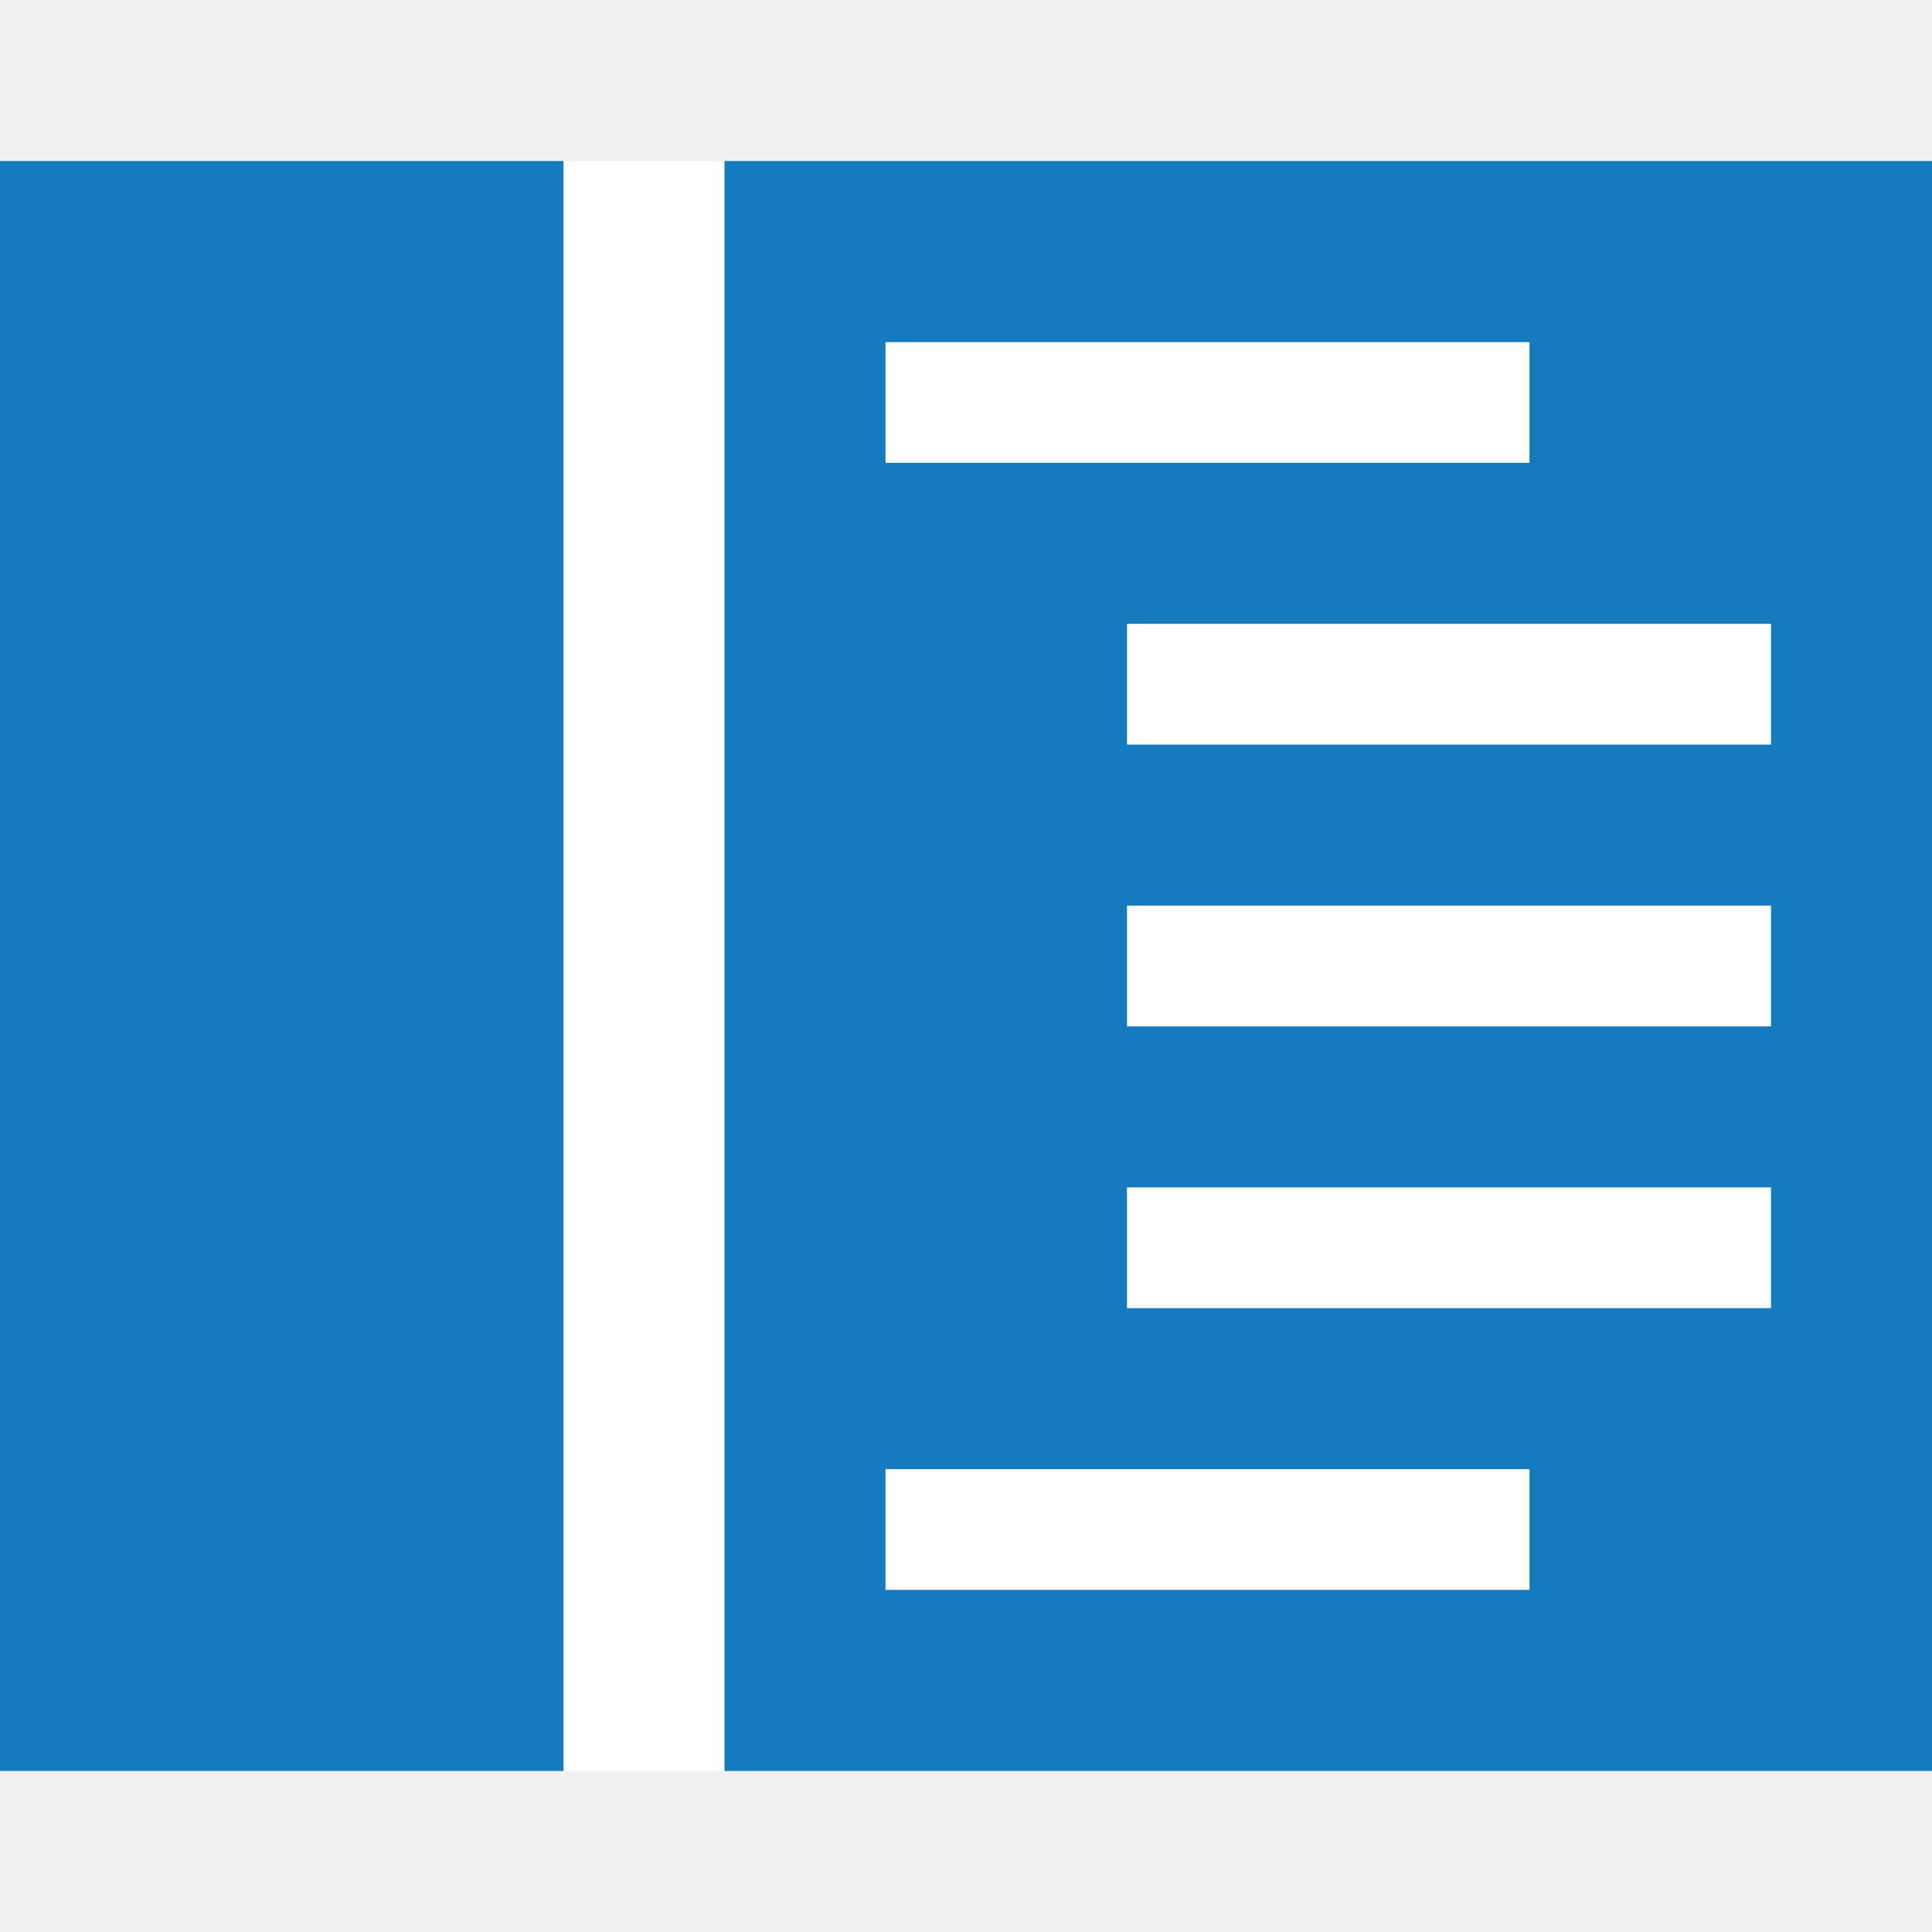
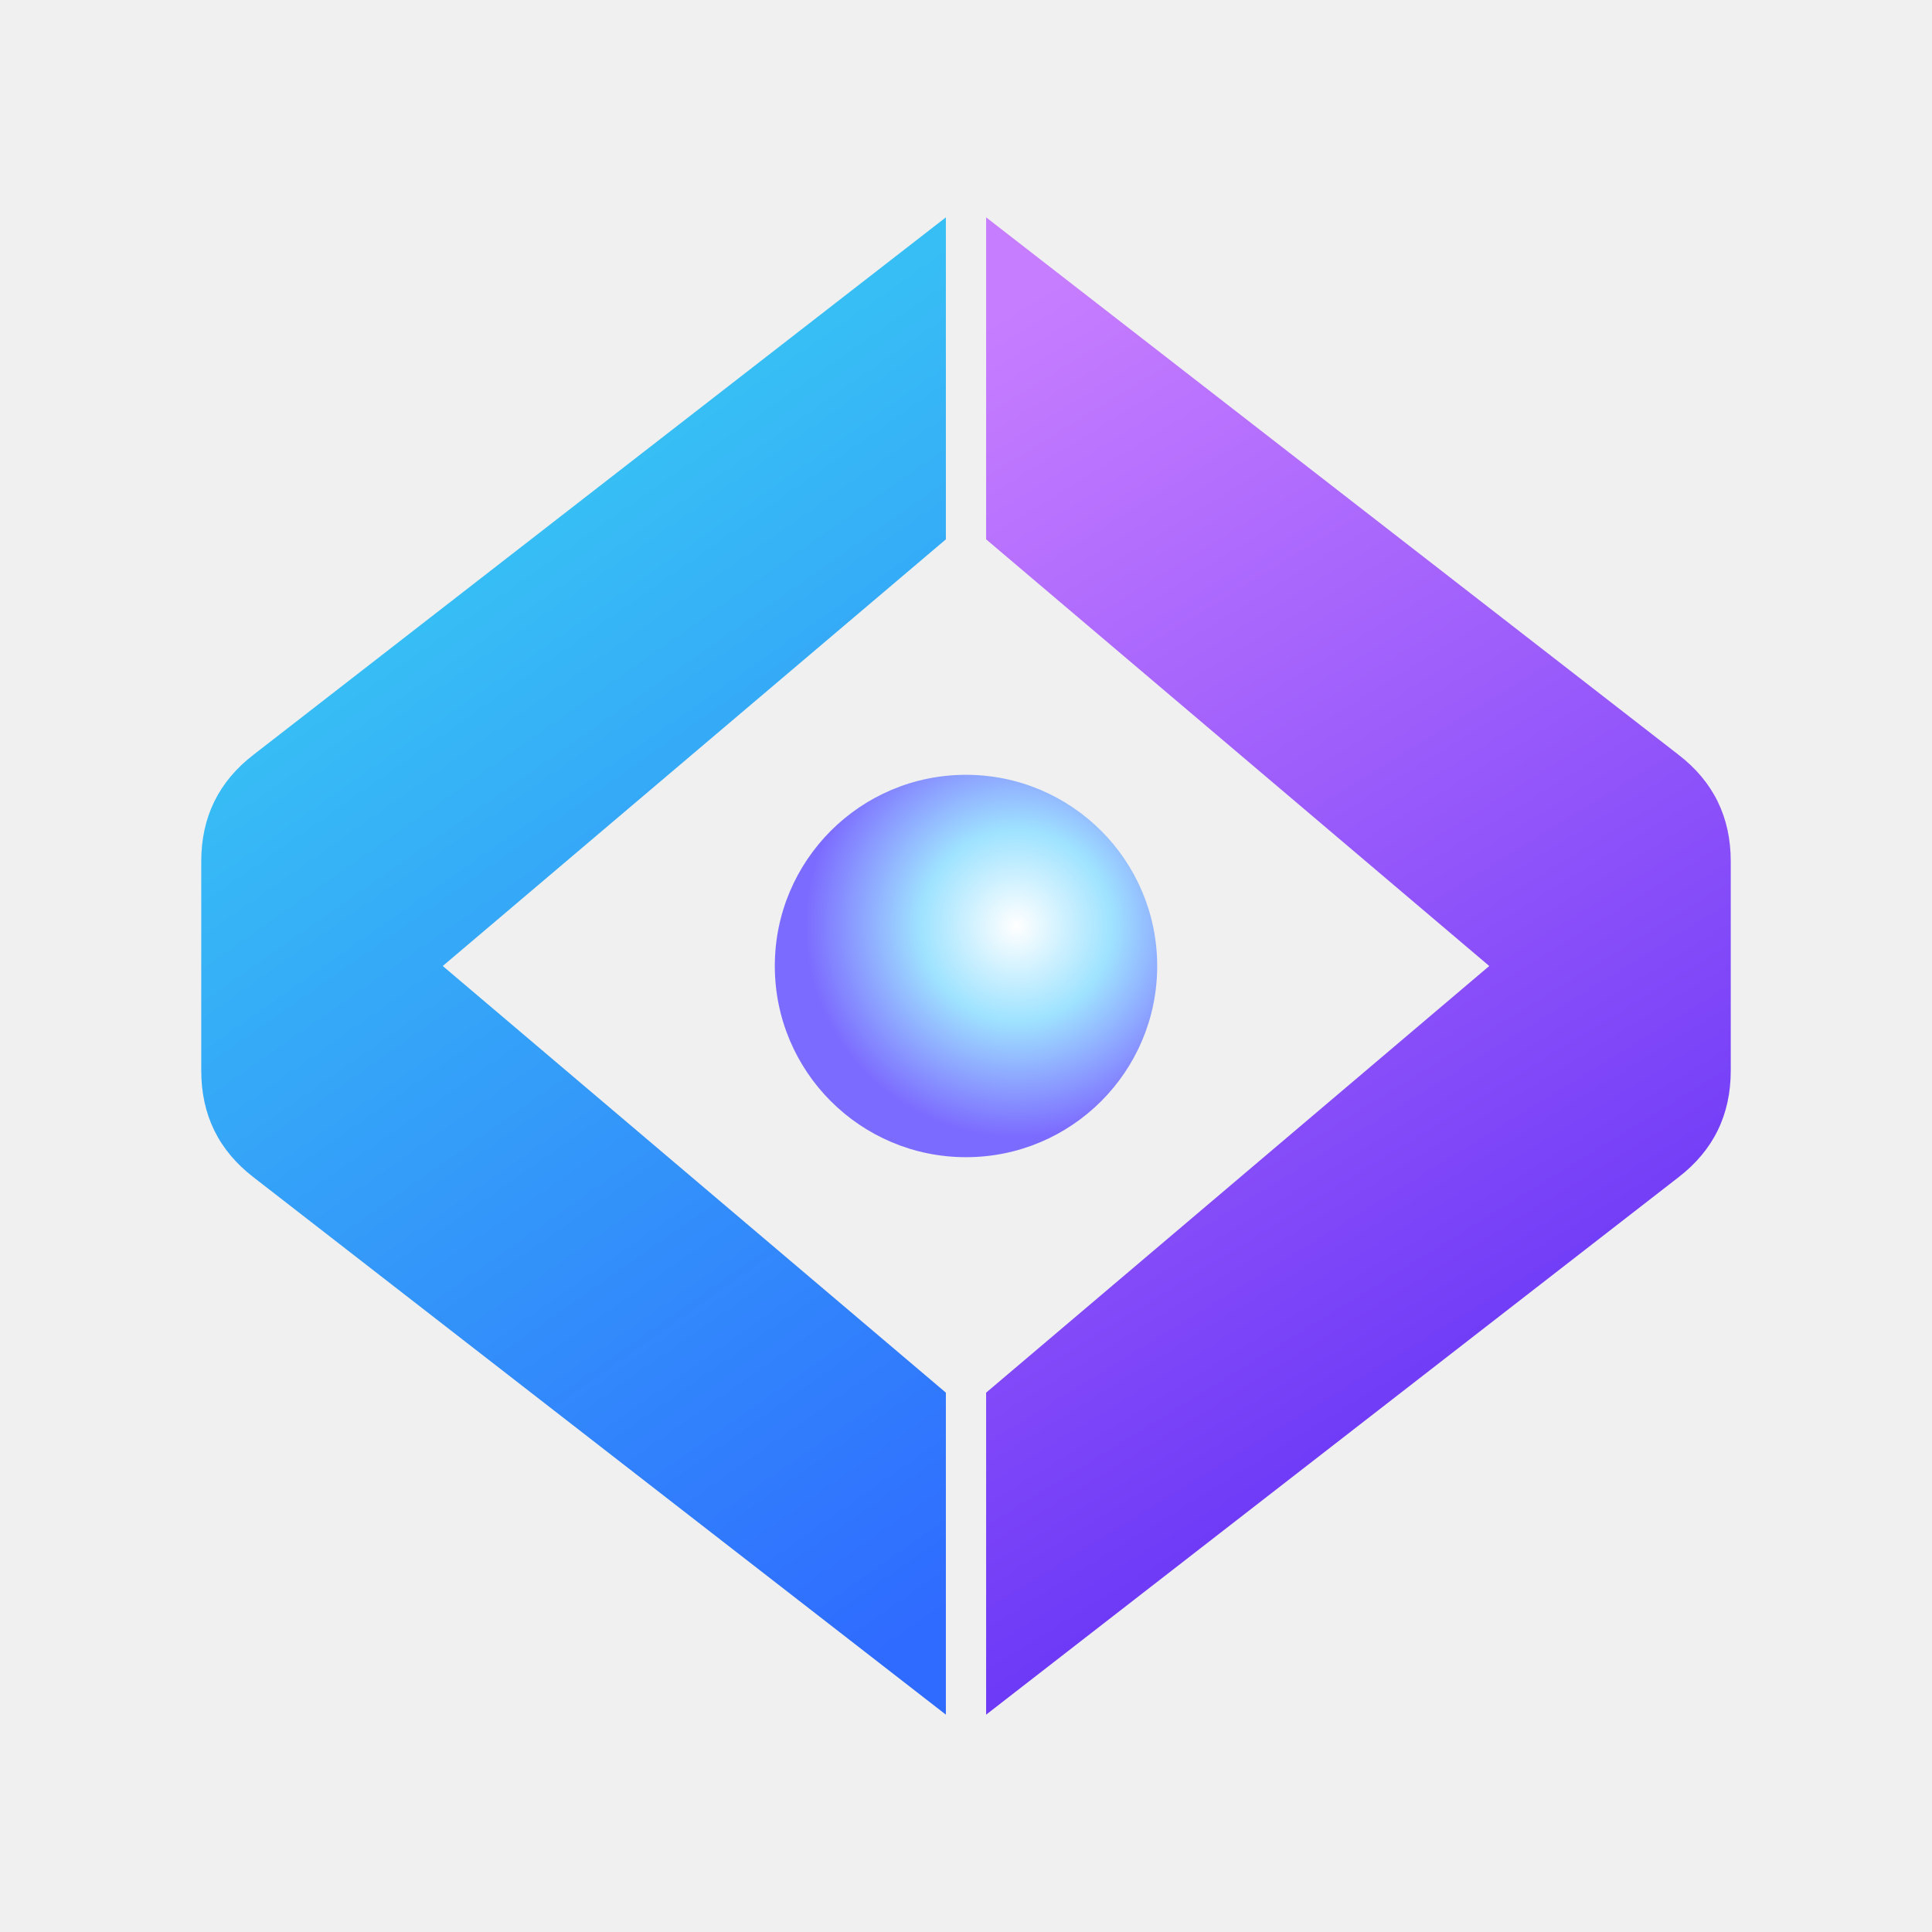
- <svg xmlns="http://www.w3.org/2000/svg" id="Layer_1" viewBox="0 0 1024 1024">
-   <style>.st0{fill:#f6f6f6;fill-opacity:0}.st1{fill:#fff}.st2{fill:#167abf}</style>
-   <path class="st0" d="M1024 1024H0V0h1024v1024z" />
-   <path class="st1" d="M1024 85.333v853.333H0V85.333h1024z" />
-   <path class="st2" d="M0 85.333h298.667v853.333H0V85.333zm1024 0v853.333H384V85.333h640zm-554.667 160h341.333v-64H469.333v64zm341.334 533.334H469.333v64h341.333l.001-64zm128-149.334H597.333v64h341.333l.001-64zm0-149.333H597.333v64h341.333l.001-64zm0-149.333H597.333v64h341.333l.001-64z" />
+ <svg xmlns="http://www.w3.org/2000/svg" width="96" height="96" viewBox="0 0 96 96" fill="none">
+   <defs>
+     <linearGradient id="celiadorLeft" x1="12" y1="30" x2="47" y2="80" gradientUnits="userSpaceOnUse">
+       <stop stop-color="#38C6F4" />
+       <stop offset="1" stop-color="#2F6BFF" />
+     </linearGradient>
+     <linearGradient id="celiadorRight" x1="49" y1="16" x2="86" y2="76" gradientUnits="userSpaceOnUse">
+       <stop stop-color="#C77DFF" />
+       <stop offset="1" stop-color="#5B2CF5" />
+     </linearGradient>
+     <radialGradient id="celiadorOrb" cx="0" cy="0" r="1" gradientUnits="userSpaceOnUse" gradientTransform="translate(50.5 46) scale(10.5)">
+       <stop stop-color="#FFFFFF" />
+       <stop offset="0.45" stop-color="#9FE3FF" />
+       <stop offset="1" stop-color="#7C6BFF" />
+     </radialGradient>
+   </defs>
+   <path d="M47 10.8L12.6 37.5Q10 39.5 10 42.8V53.2Q10 56.5 12.6 58.5L47 85.2V69.2L22 48L47 26.8Z" fill="url(#celiadorLeft)" />
+   <path d="M49 10.8L83.4 37.5Q86 39.5 86 42.8V53.2Q86 56.5 83.4 58.5L49 85.2V69.2L74 48L49 26.8Z" fill="url(#celiadorRight)" />
+   <path d="M48 38.5A9.5 9.5 0 1 0 48 57.5A9.5 9.5 0 1 0 48 38.5Z" fill="url(#celiadorOrb)" />
</svg>
